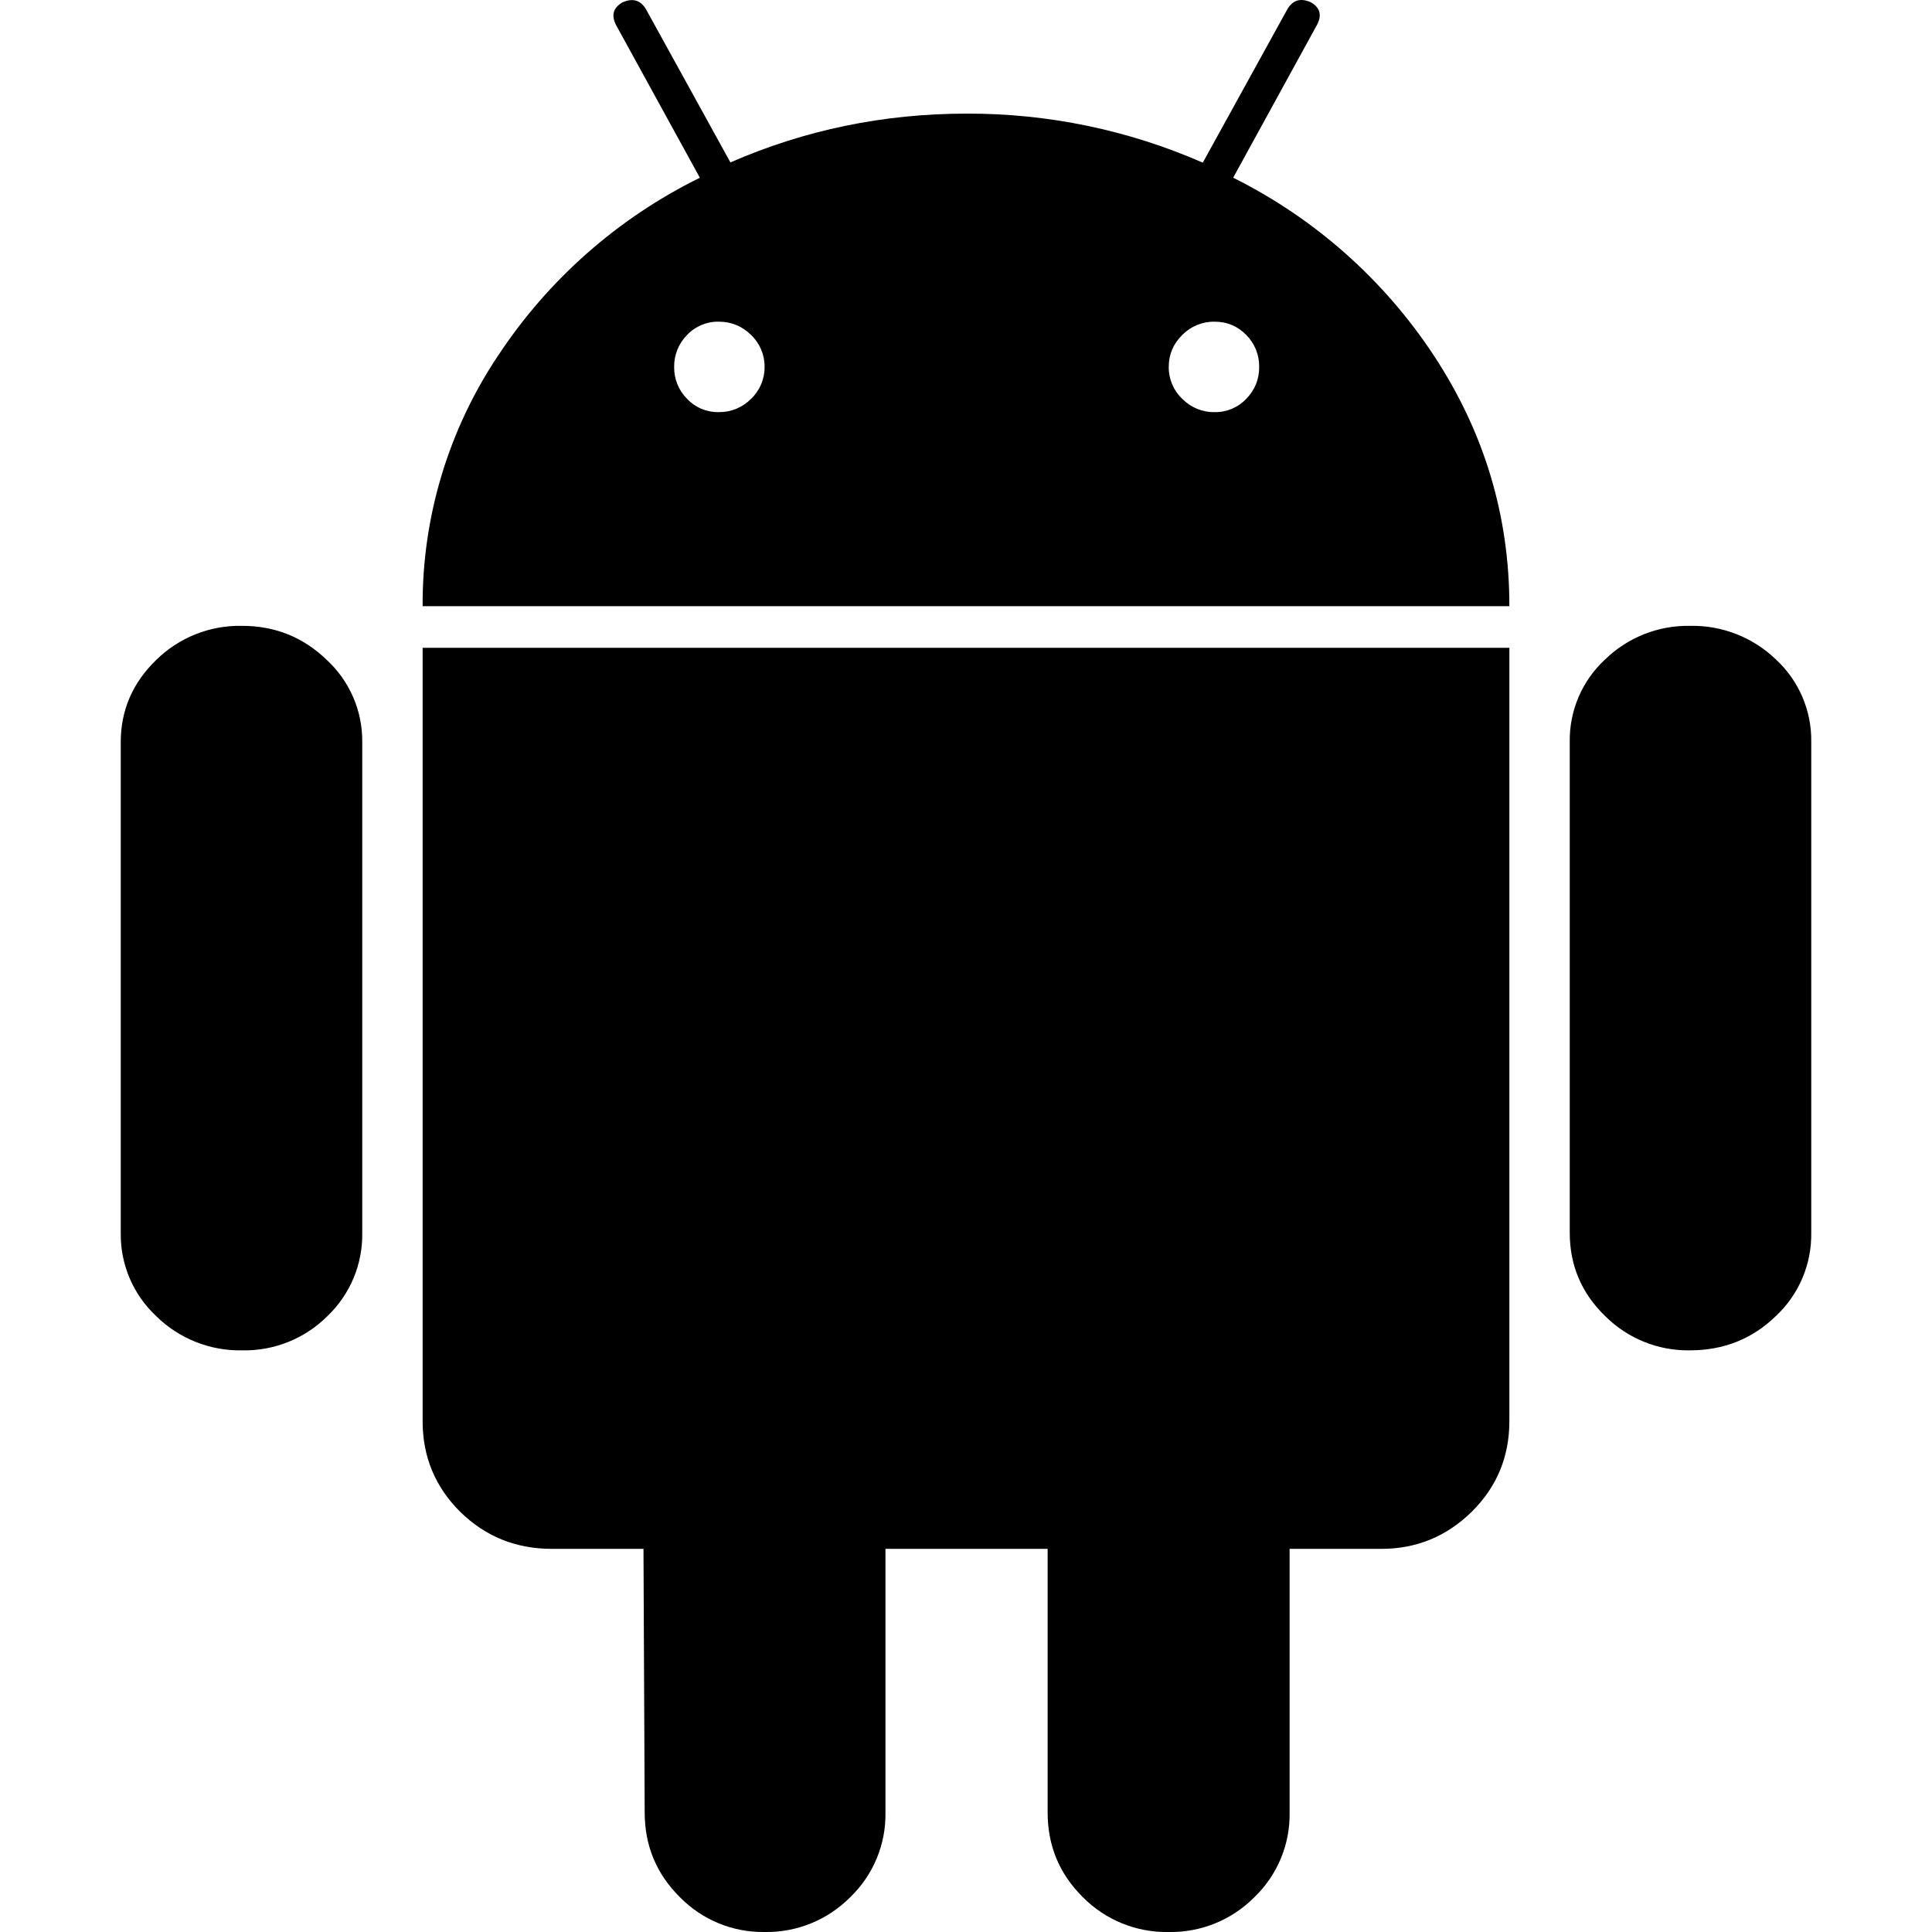
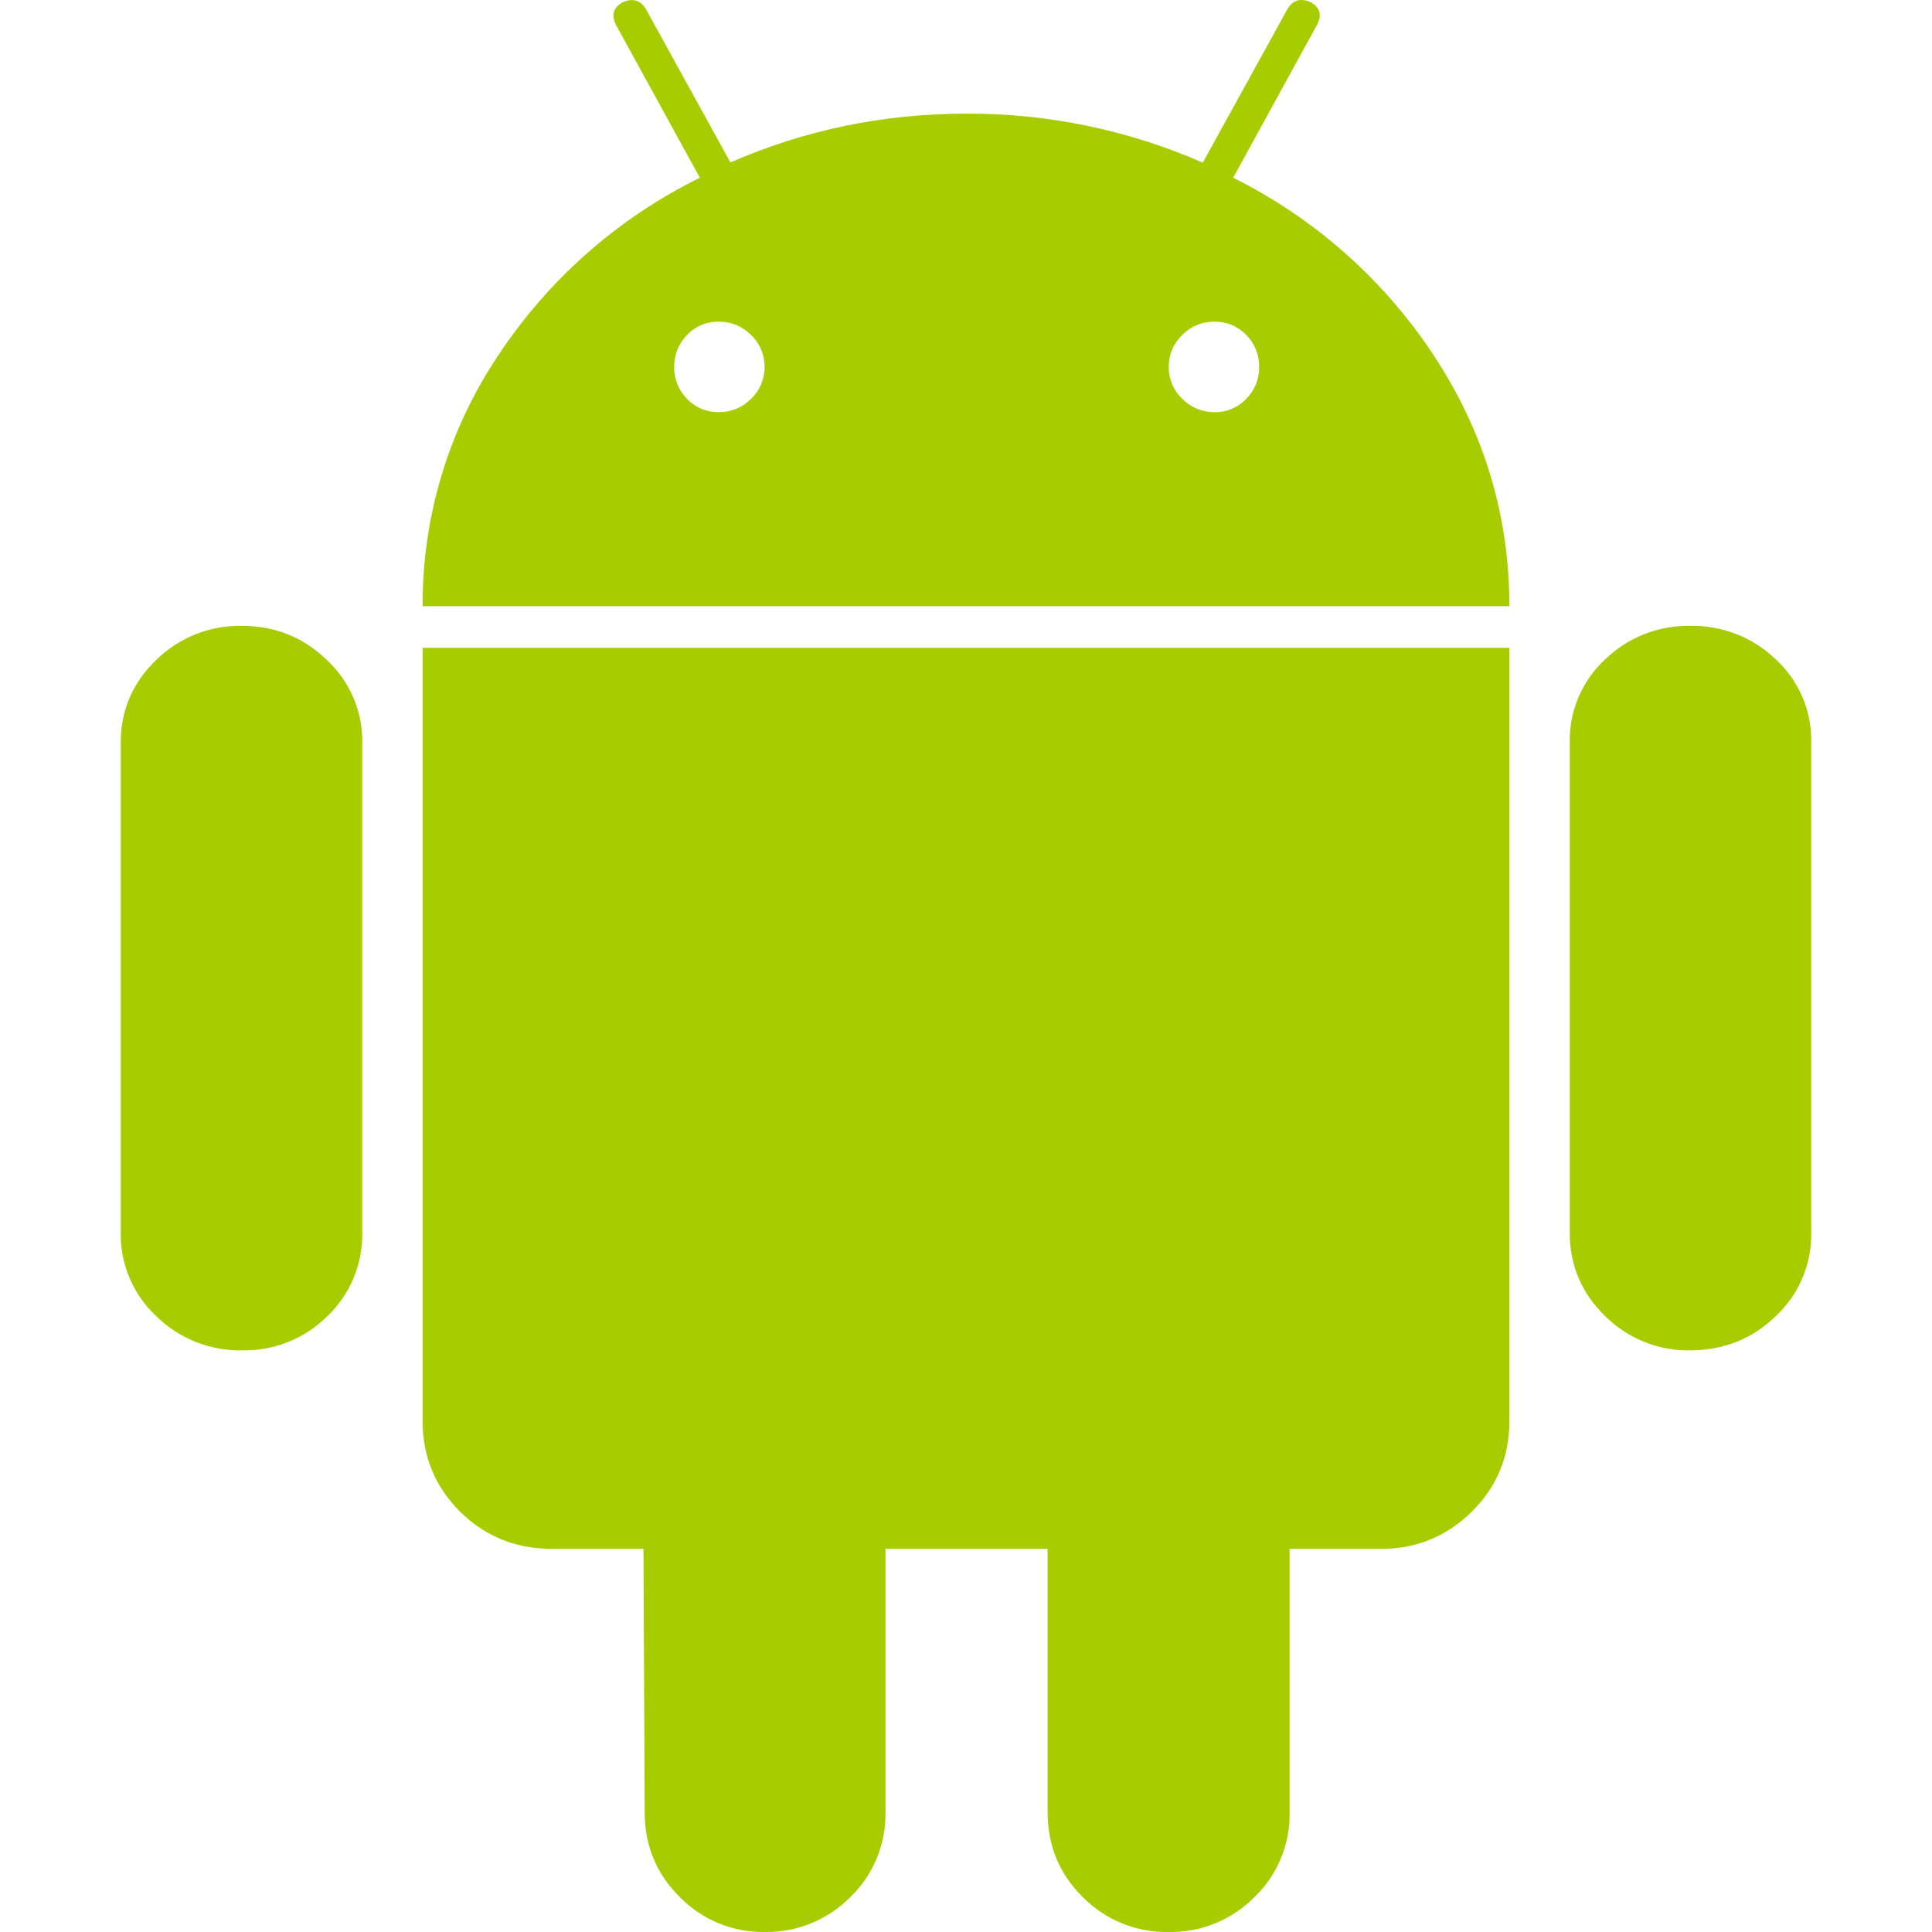
- <svg xmlns="http://www.w3.org/2000/svg" width="16" height="16" fill="currentColor" class="bi bi-android2" viewBox="0 0 16 16">
+ <svg xmlns="http://www.w3.org/2000/svg" width="16" height="16" fill="rgb(167, 205, 0)" class="bi bi-android2" viewBox="0 0 16 16">
  <path d="m10.213 1.471.691-1.26c.046-.083.03-.147-.048-.192-.085-.038-.15-.019-.195.058l-.7 1.27A4.832 4.832 0 0 0 8.005.941c-.688 0-1.34.135-1.956.404l-.7-1.27C5.303 0 5.239-.018 5.154.02c-.078.046-.094.11-.049.193l.691 1.259a4.25 4.25 0 0 0-1.673 1.476A3.697 3.697 0 0 0 3.5 5.02h9c0-.75-.208-1.44-.623-2.072a4.266 4.266 0 0 0-1.664-1.476ZM6.22 3.303a.367.367 0 0 1-.267.11.35.35 0 0 1-.263-.11.366.366 0 0 1-.107-.264.37.37 0 0 1 .107-.265.351.351 0 0 1 .263-.11c.103 0 .193.037.267.11a.36.36 0 0 1 .112.265.36.36 0 0 1-.112.264m4.101 0a.351.351 0 0 1-.262.11.366.366 0 0 1-.268-.11.358.358 0 0 1-.112-.264c0-.103.037-.191.112-.265a.367.367 0 0 1 .268-.11c.104 0 .19.037.262.11a.367.367 0 0 1 .107.265c0 .102-.035.19-.107.264M3.5 11.77c0 .294.104.544.311.75.208.204.46.307.76.307h.758l.01 2.182c0 .276.097.51.292.703a.961.961 0 0 0 .7.288.973.973 0 0 0 .71-.288.95.95 0 0 0 .292-.703v-2.182h1.343v2.182c0 .276.097.51.292.703a.972.972 0 0 0 .71.288.973.973 0 0 0 .71-.288.95.95 0 0 0 .292-.703v-2.182h.76c.291 0 .54-.103.749-.308.207-.205.311-.455.311-.75V5.365h-9v6.404Zm10.495-6.587a.983.983 0 0 0-.702.278.91.91 0 0 0-.293.685v4.063c0 .271.098.501.293.69a.97.97 0 0 0 .702.284c.28 0 .517-.095.712-.284a.924.924 0 0 0 .293-.69V6.146a.91.91 0 0 0-.293-.685.995.995 0 0 0-.712-.278m-12.702.283a.985.985 0 0 1 .712-.283c.273 0 .507.094.702.283a.913.913 0 0 1 .293.68v4.063a.932.932 0 0 1-.288.69.97.97 0 0 1-.707.284.986.986 0 0 1-.712-.284.924.924 0 0 1-.293-.69V6.146c0-.264.098-.491.293-.68Z" />
</svg>
